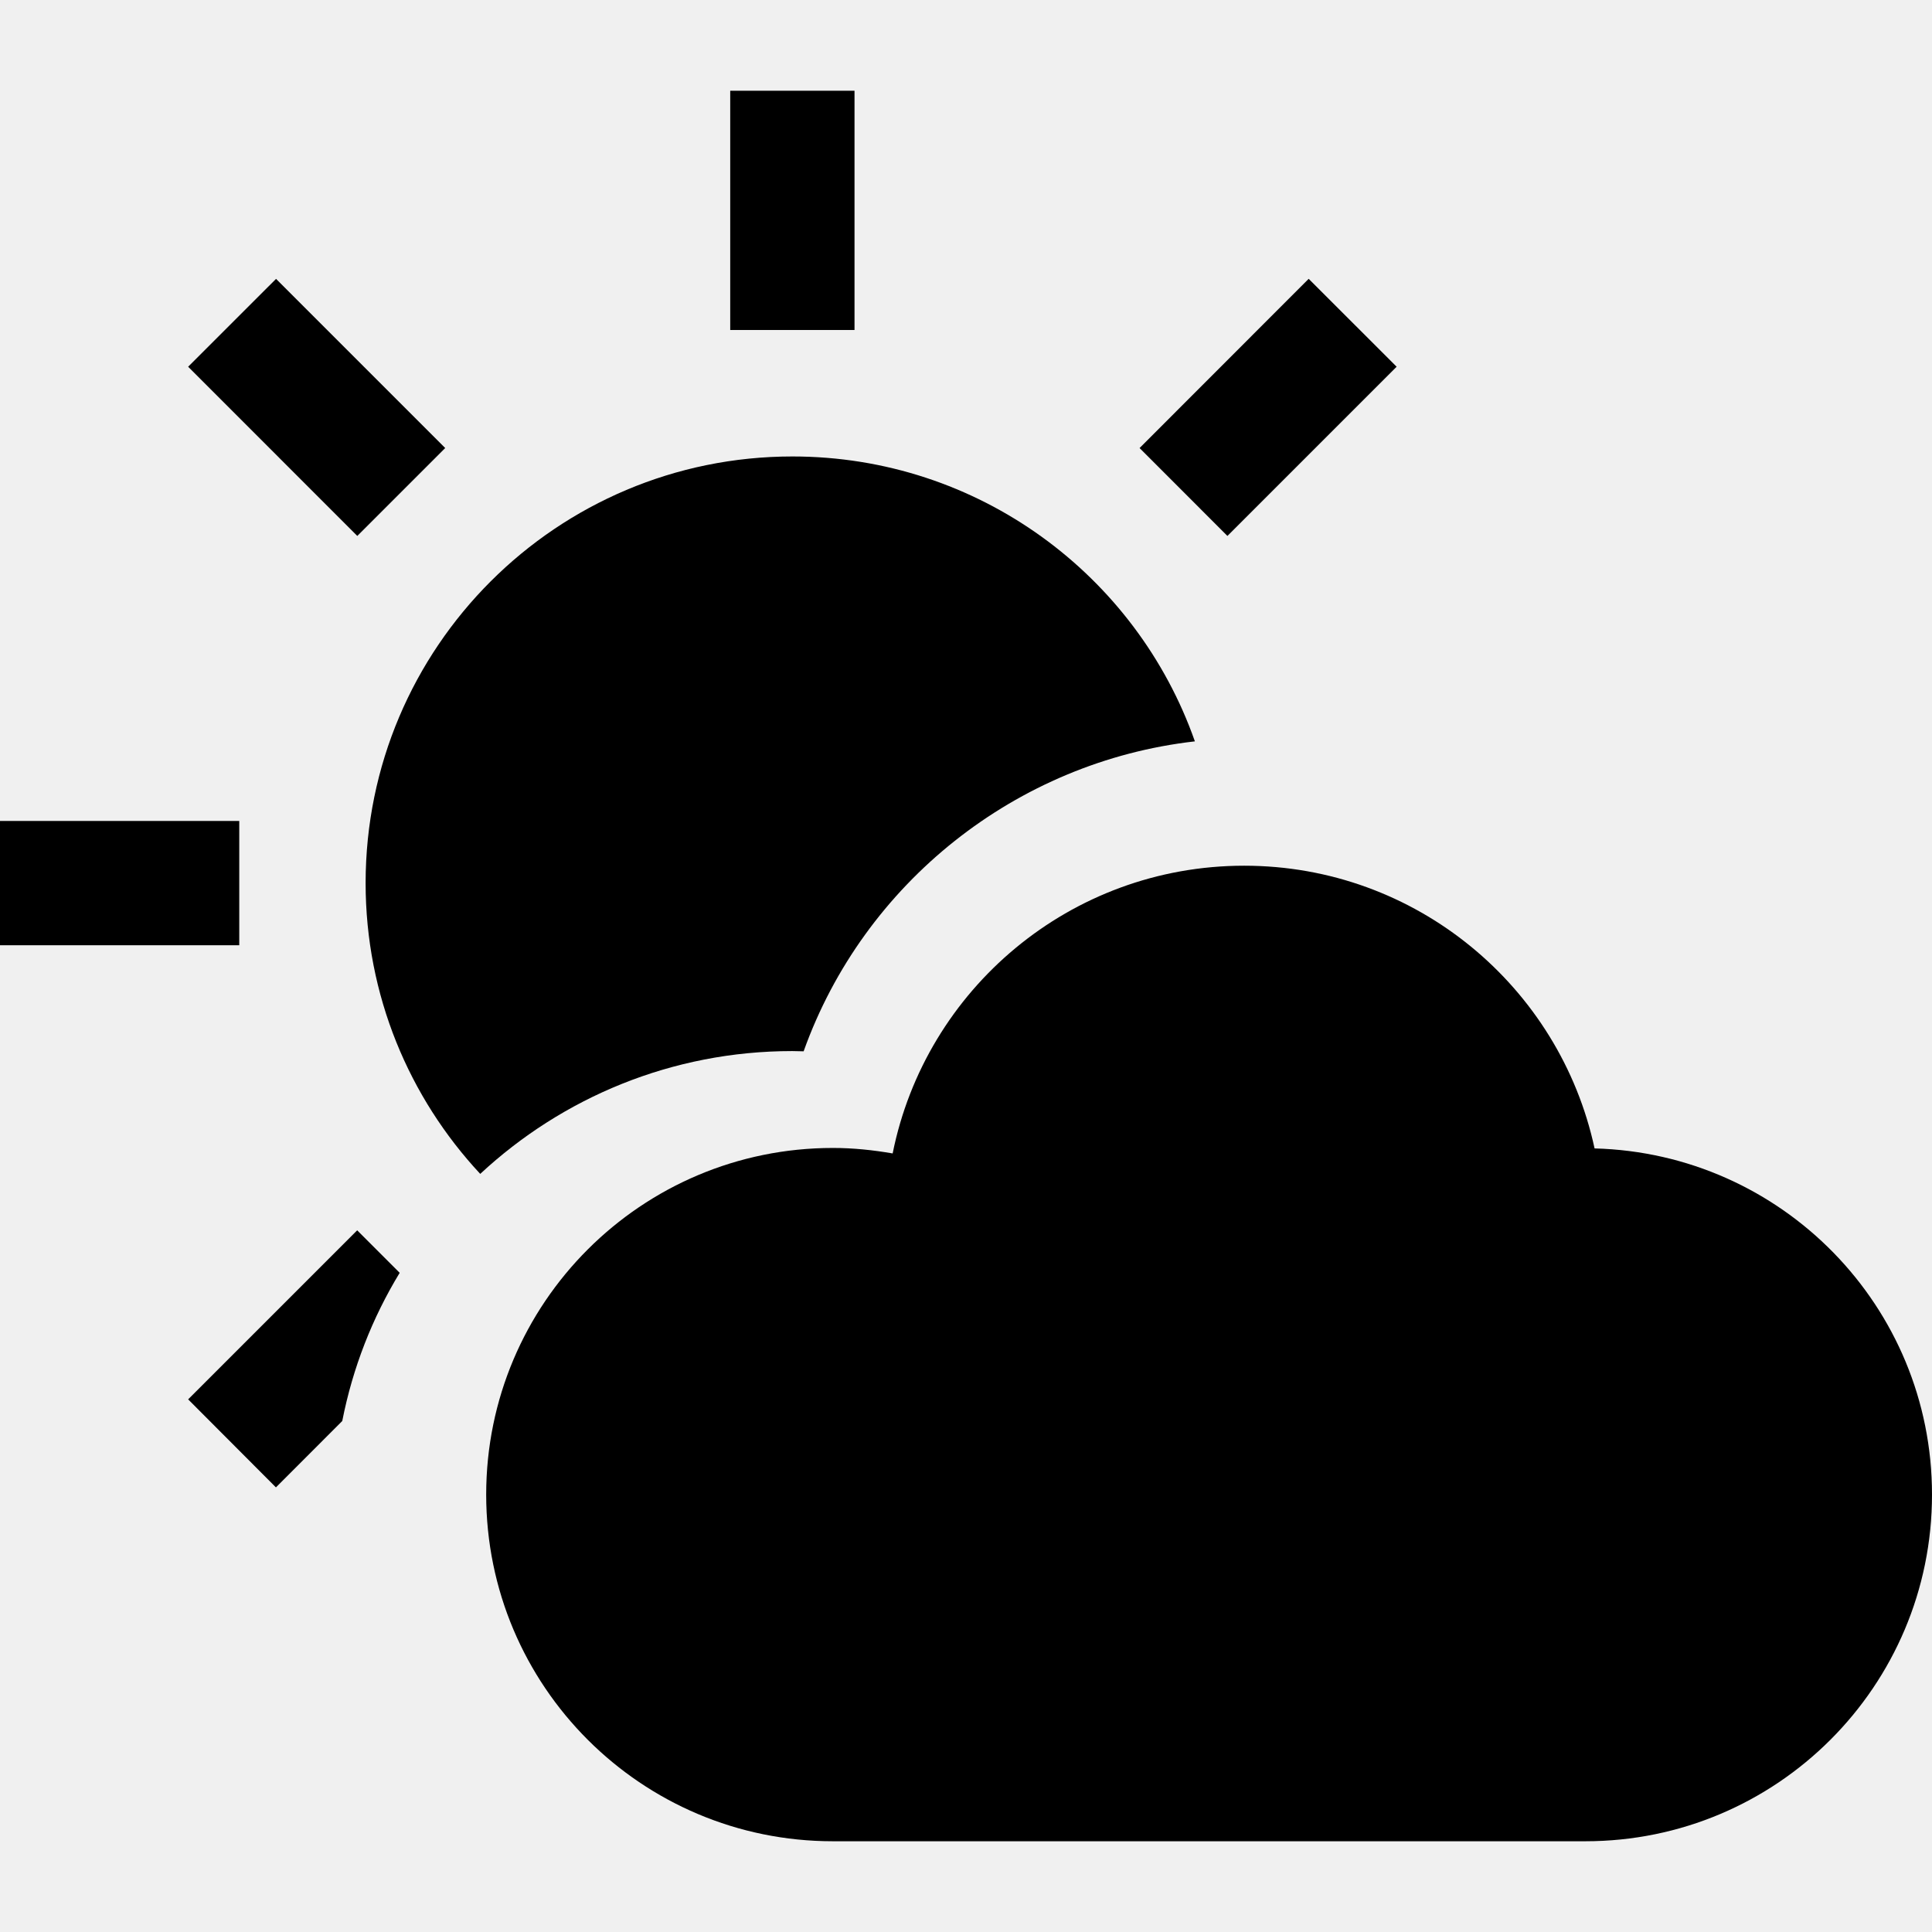
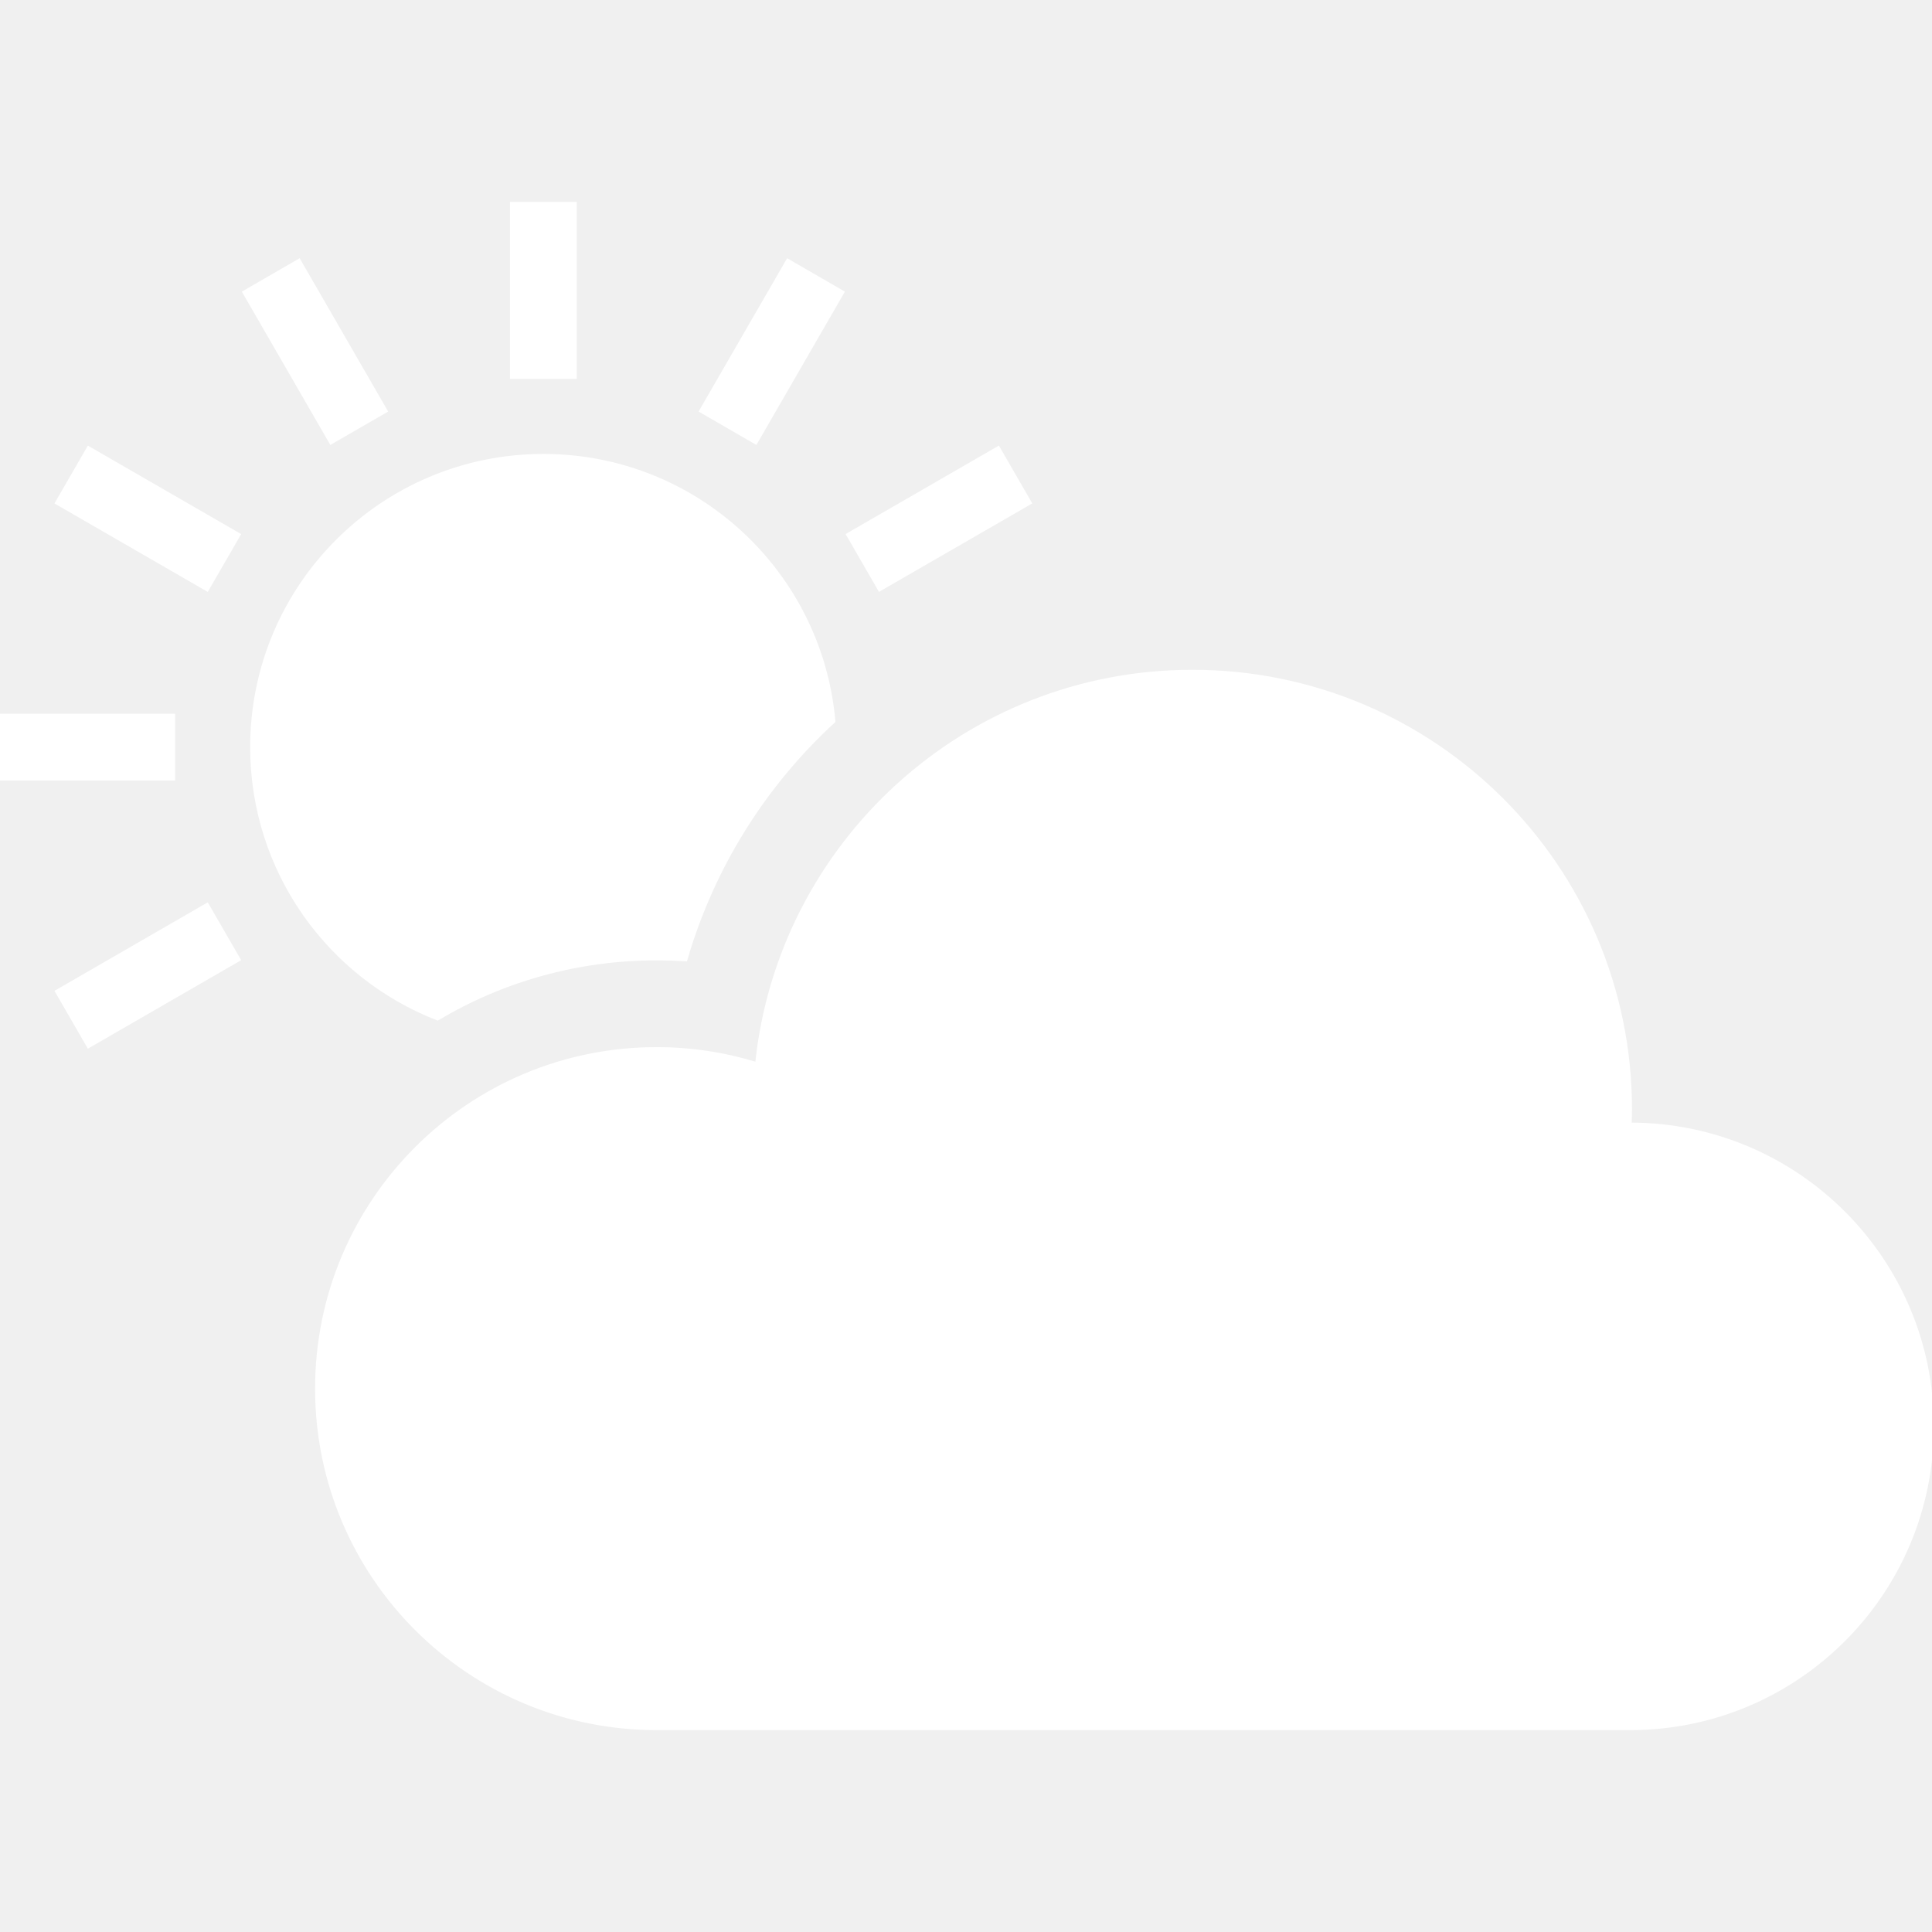
- <svg xmlns="http://www.w3.org/2000/svg" version="1.1" id="_x32_" width="800px" height="800px" viewBox="0 0 512 512" xml:space="preserve">
-   <style type="text/css">
- 
- 	.st0{fill:#000000;}
- 
- </style>
-   <g>
-     <path class="st0" d="M212.969,278.609c15.938-44.594,56.344-76.75,103.688-82.141c-15.469-44.016-57.375-75.5-106.656-75.5   c-62.438,0-113.109,50.594-113.109,113.047c0,29.781,11.531,56.859,30.375,77.078c21.672-20.156,50.734-32.547,82.672-32.547   C210.938,278.547,211.906,278.609,212.969,278.609z" />
-     <rect x="193.516" y="24.047" class="st0" width="32.938" height="63.406" />
-     <polygon class="st0" points="117.984,118.734 73.156,73.906 49.859,97.188 94.688,142.031  " />
-     <rect y="217.563" class="st0" width="63.406" height="32.938" />
-     <path class="st0" d="M49.859,370.844l23.266,23.328l17.578-17.594c2.766-14.109,7.969-27.344,15.219-39.266l-11.266-11.266   L49.859,370.844z" />
-     <polygon class="st0" points="370.125,97.188 346.813,73.891 302,118.734 325.281,142.031  " />
-     <path class="st0" d="M422.578,304.344c-9.234-42.828-47.281-74.922-92.859-74.922c-46.063,0-84.438,32.75-93.156,76.25   c-5.156-0.891-10.438-1.453-15.844-1.453c-50.75,0-91.875,41.125-91.875,91.859c0,50.75,41.125,91.875,91.875,91.875   c43.359,0,156.75,0,199.406,0c50.75,0,91.875-41.125,91.875-91.875C512,346.156,472.188,305.641,422.578,304.344z" />
+ <svg xmlns="http://www.w3.org/2000/svg" version="1.1" id="_x32_" viewBox="0 0 512 512" xml:space="preserve" width="800px" height="800px" fill="#ffffff" stroke="#ffffff">
+   <g id="SVGRepo_bgCarrier" stroke-width="0" />
+   <g id="SVGRepo_tracerCarrier" stroke-linecap="round" stroke-linejoin="round" />
+   <g id="SVGRepo_iconCarrier">
+     <style type="text/css"> .st0{fill:#ffffff;} </style>
+     <g>
+       <path class="st0" d="M115.958,269.922c16.999-10.12,36.842-15.916,58.04-15.916c2.556,0,5.127,0.078,7.682,0.234 c7.199-24.681,20.957-46.355,39.203-63.12c-3.49-39.437-36.562-70.32-76.879-70.32c-42.647,0-77.207,34.56-77.207,77.199 C66.798,230.766,87.194,258.719,115.958,269.922z" />
+       <rect x="135.652" y="54.002" class="st0" width="16.696" height="45.911" />
+       <polygon class="st0" points="102.184,108.88 79.232,69.116 64.772,77.467 87.724,117.232 " />
+       <polygon class="st0" points="15.114,133.233 54.878,156.185 63.23,141.726 23.466,118.774 " />
+       <polygon class="st0" points="45.919,189.654 0,189.654 0,206.35 45.919,206.342 " />
+       <polygon class="st0" points="15.114,262.77 23.466,277.23 63.23,254.27 54.878,239.811 " />
+       <rect x="240.478" y="114.523" transform="matrix(0.4998 0.8661 -0.8661 0.4998 243.5358 -146.7501)" class="st0" width="16.694" height="45.913" />
+       <polygon class="st0" points="223.228,77.467 208.776,69.116 185.817,108.88 200.269,117.232 " />
+       <path class="st0" d="M431.997,298c-0.031,0-0.062,0.008-0.101,0.008c0.054-1.332,0.101-2.665,0.101-4.004 C431.997,229.932,380.064,178,316,178c-60.012,0-109.382,45.575-115.388,104.006c-8.414-2.602-17.342-4.005-26.614-4.005 C124.294,278.001,84,318.295,84,368c0,49.704,40.294,89.998,89.998,89.998h257.999c44.182,0,80.003-35.814,80.003-79.995 C512,333.814,476.178,298,431.997,298z" />
+     </g>
  </g>
</svg>
